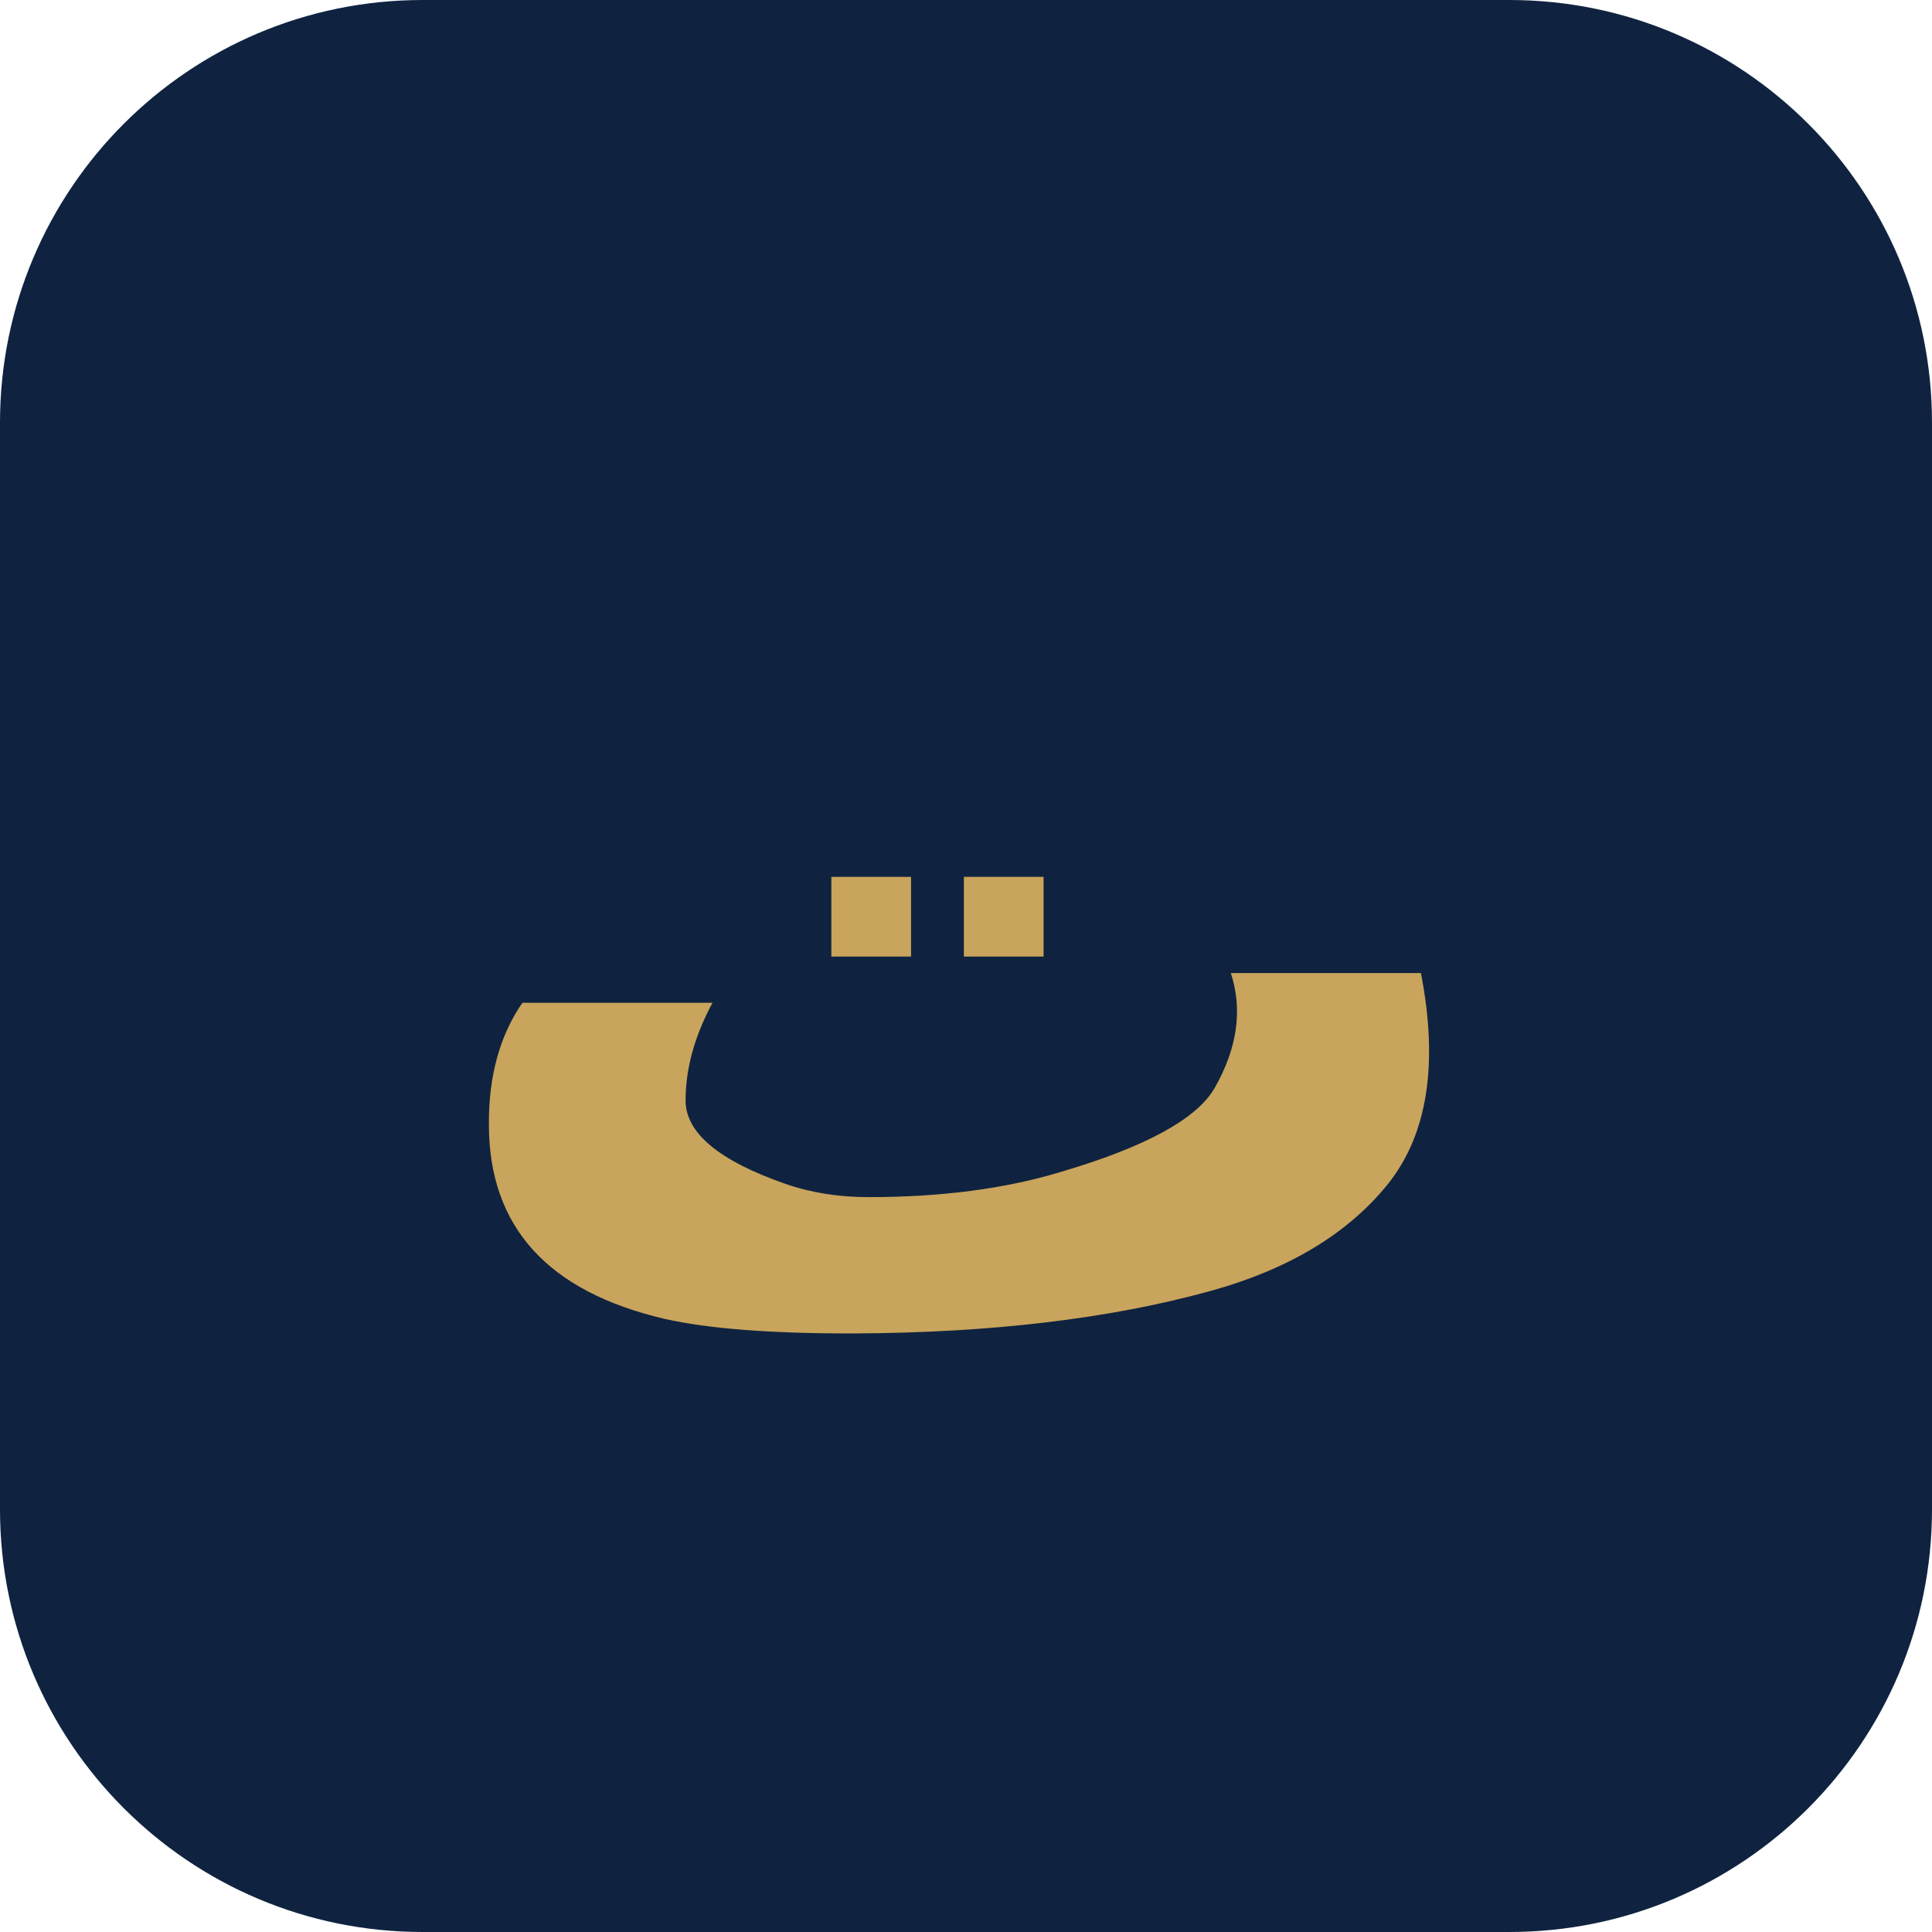
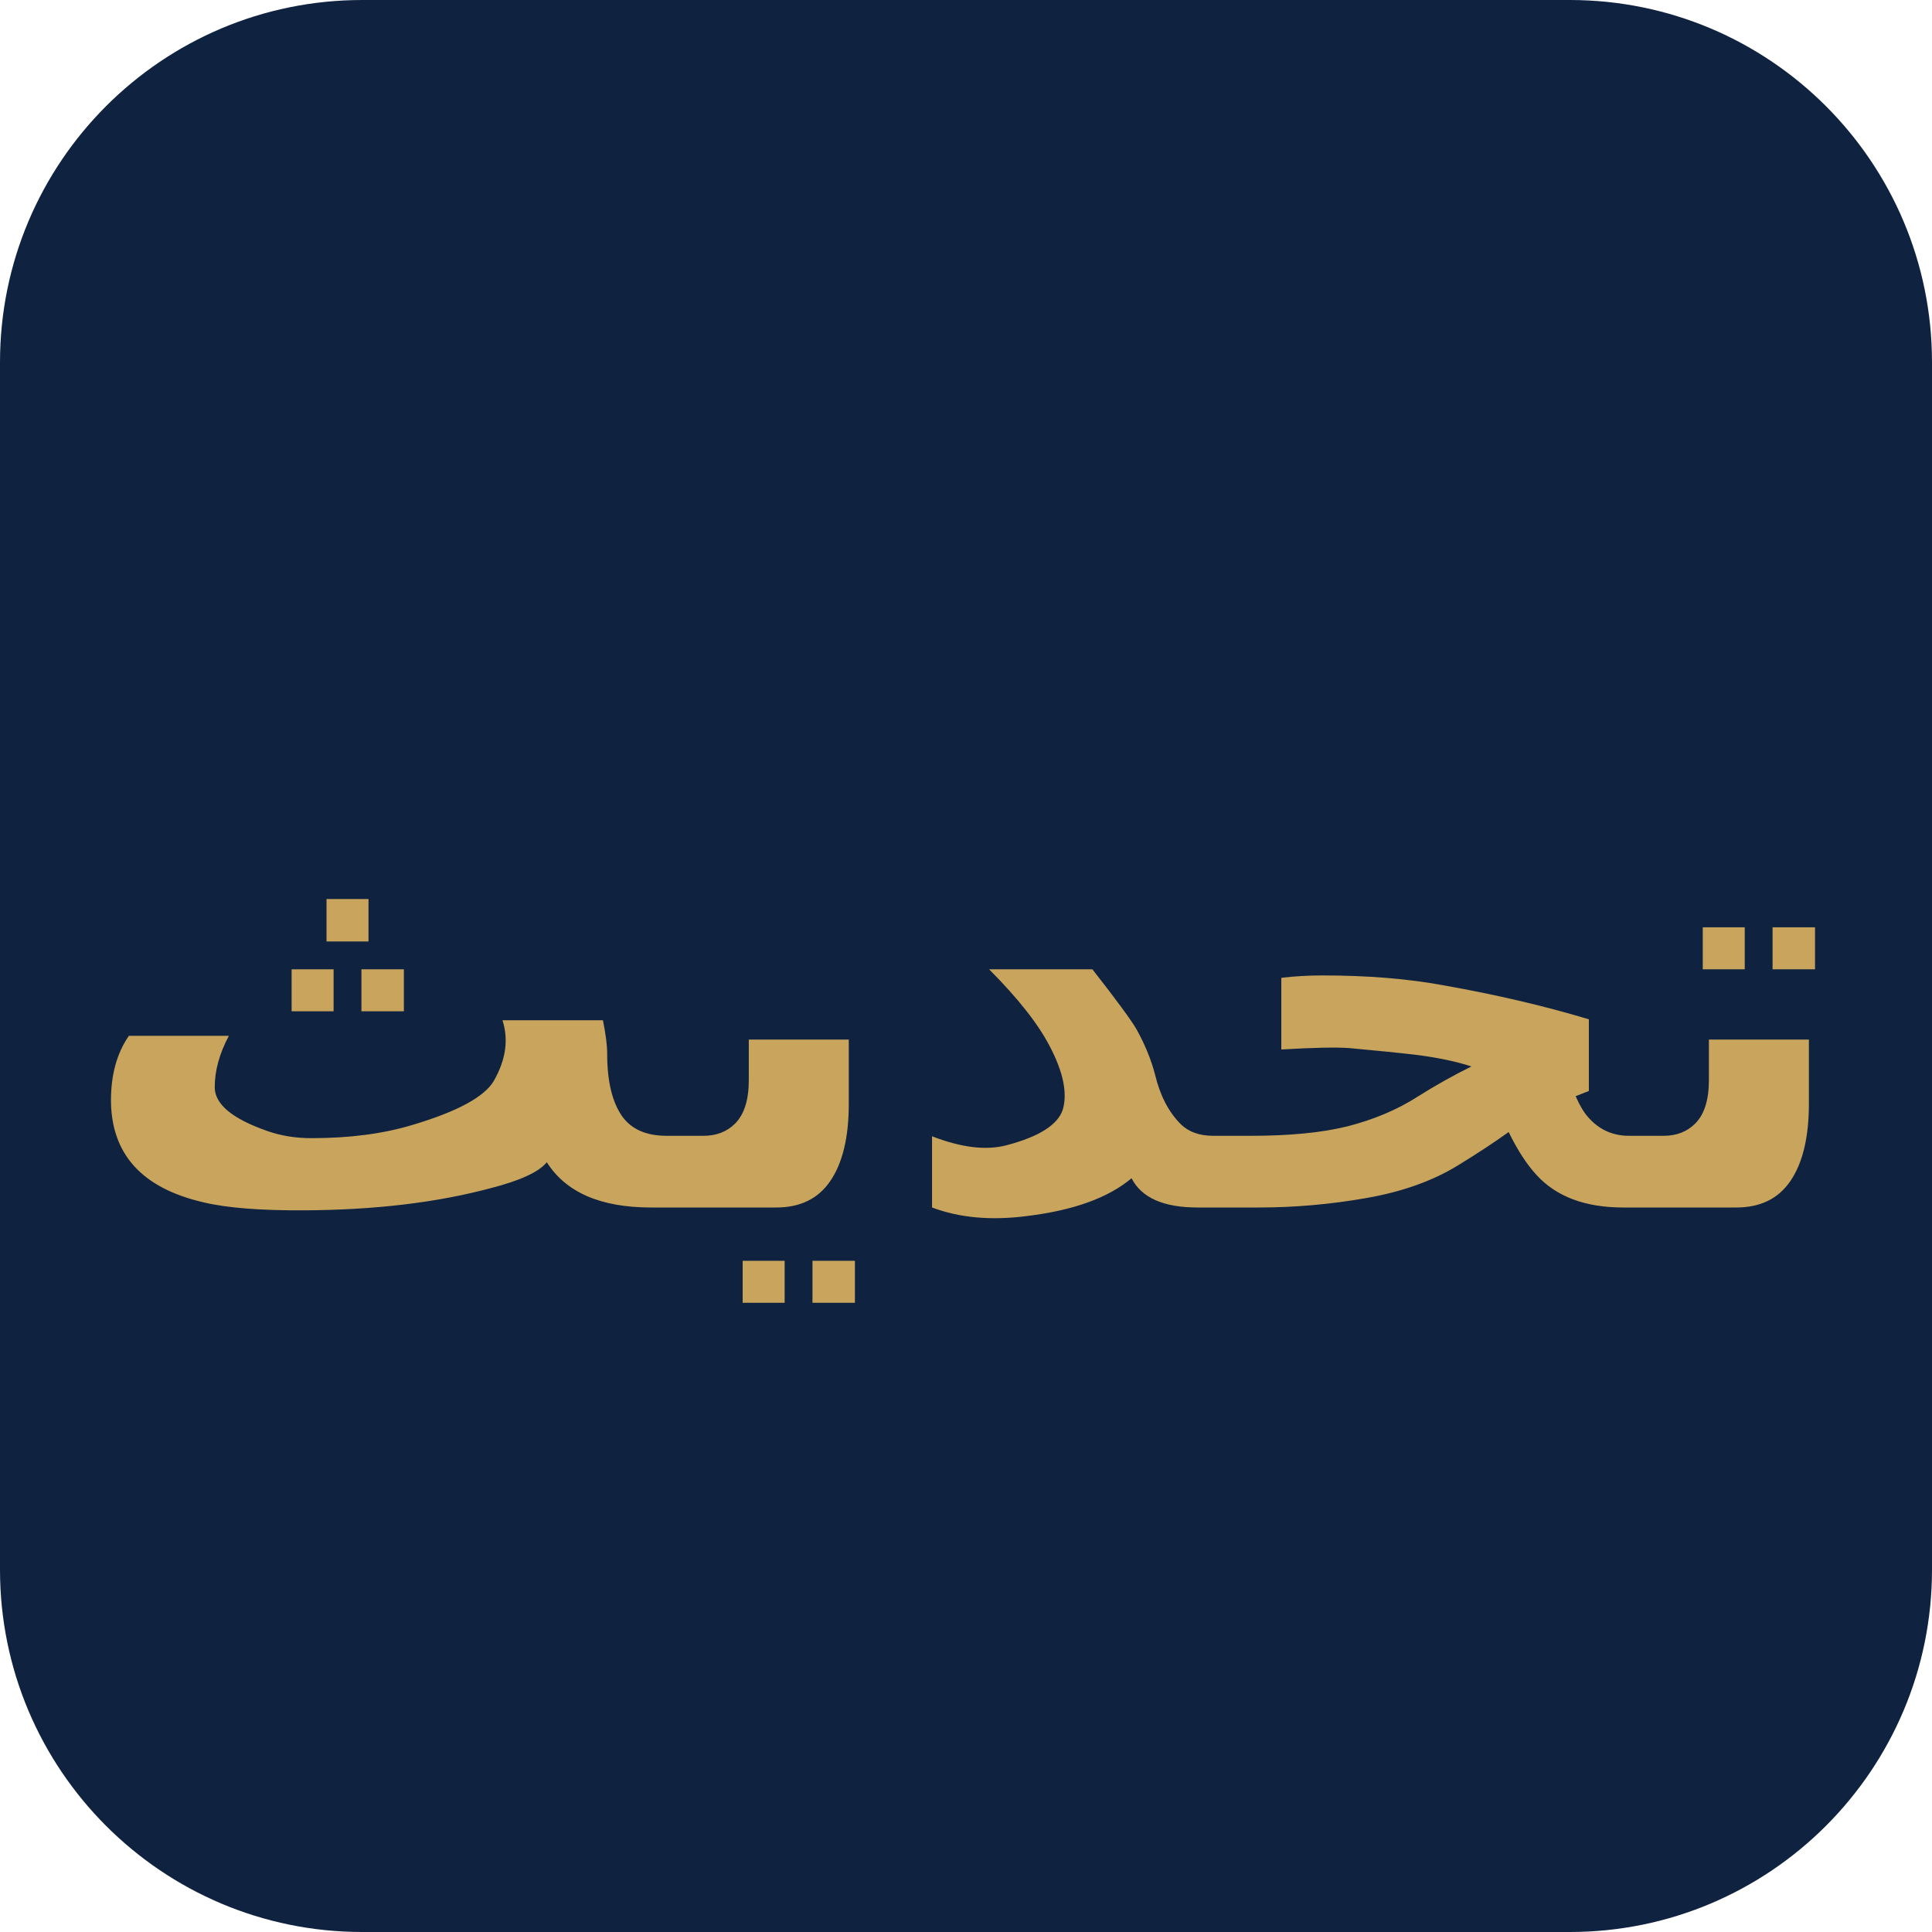
<svg xmlns="http://www.w3.org/2000/svg" viewBox="0 0 64 64">
-   <rect width="64" height="64" rx="14" fill="#0f2340" />
-   <text x="32" y="44" font-size="36" font-family="Tahoma,sans-serif" font-weight="700" fill="#c9a45c" text-anchor="middle">ت</text>
+   <rect width="64" height="64" rx="12" fill="#0f2340" />
+   <text x="32" y="40" font-size="19" font-family="Tahoma,sans-serif" font-weight="700" fill="#c9a45c" text-anchor="middle">تحديث</text>
</svg>
